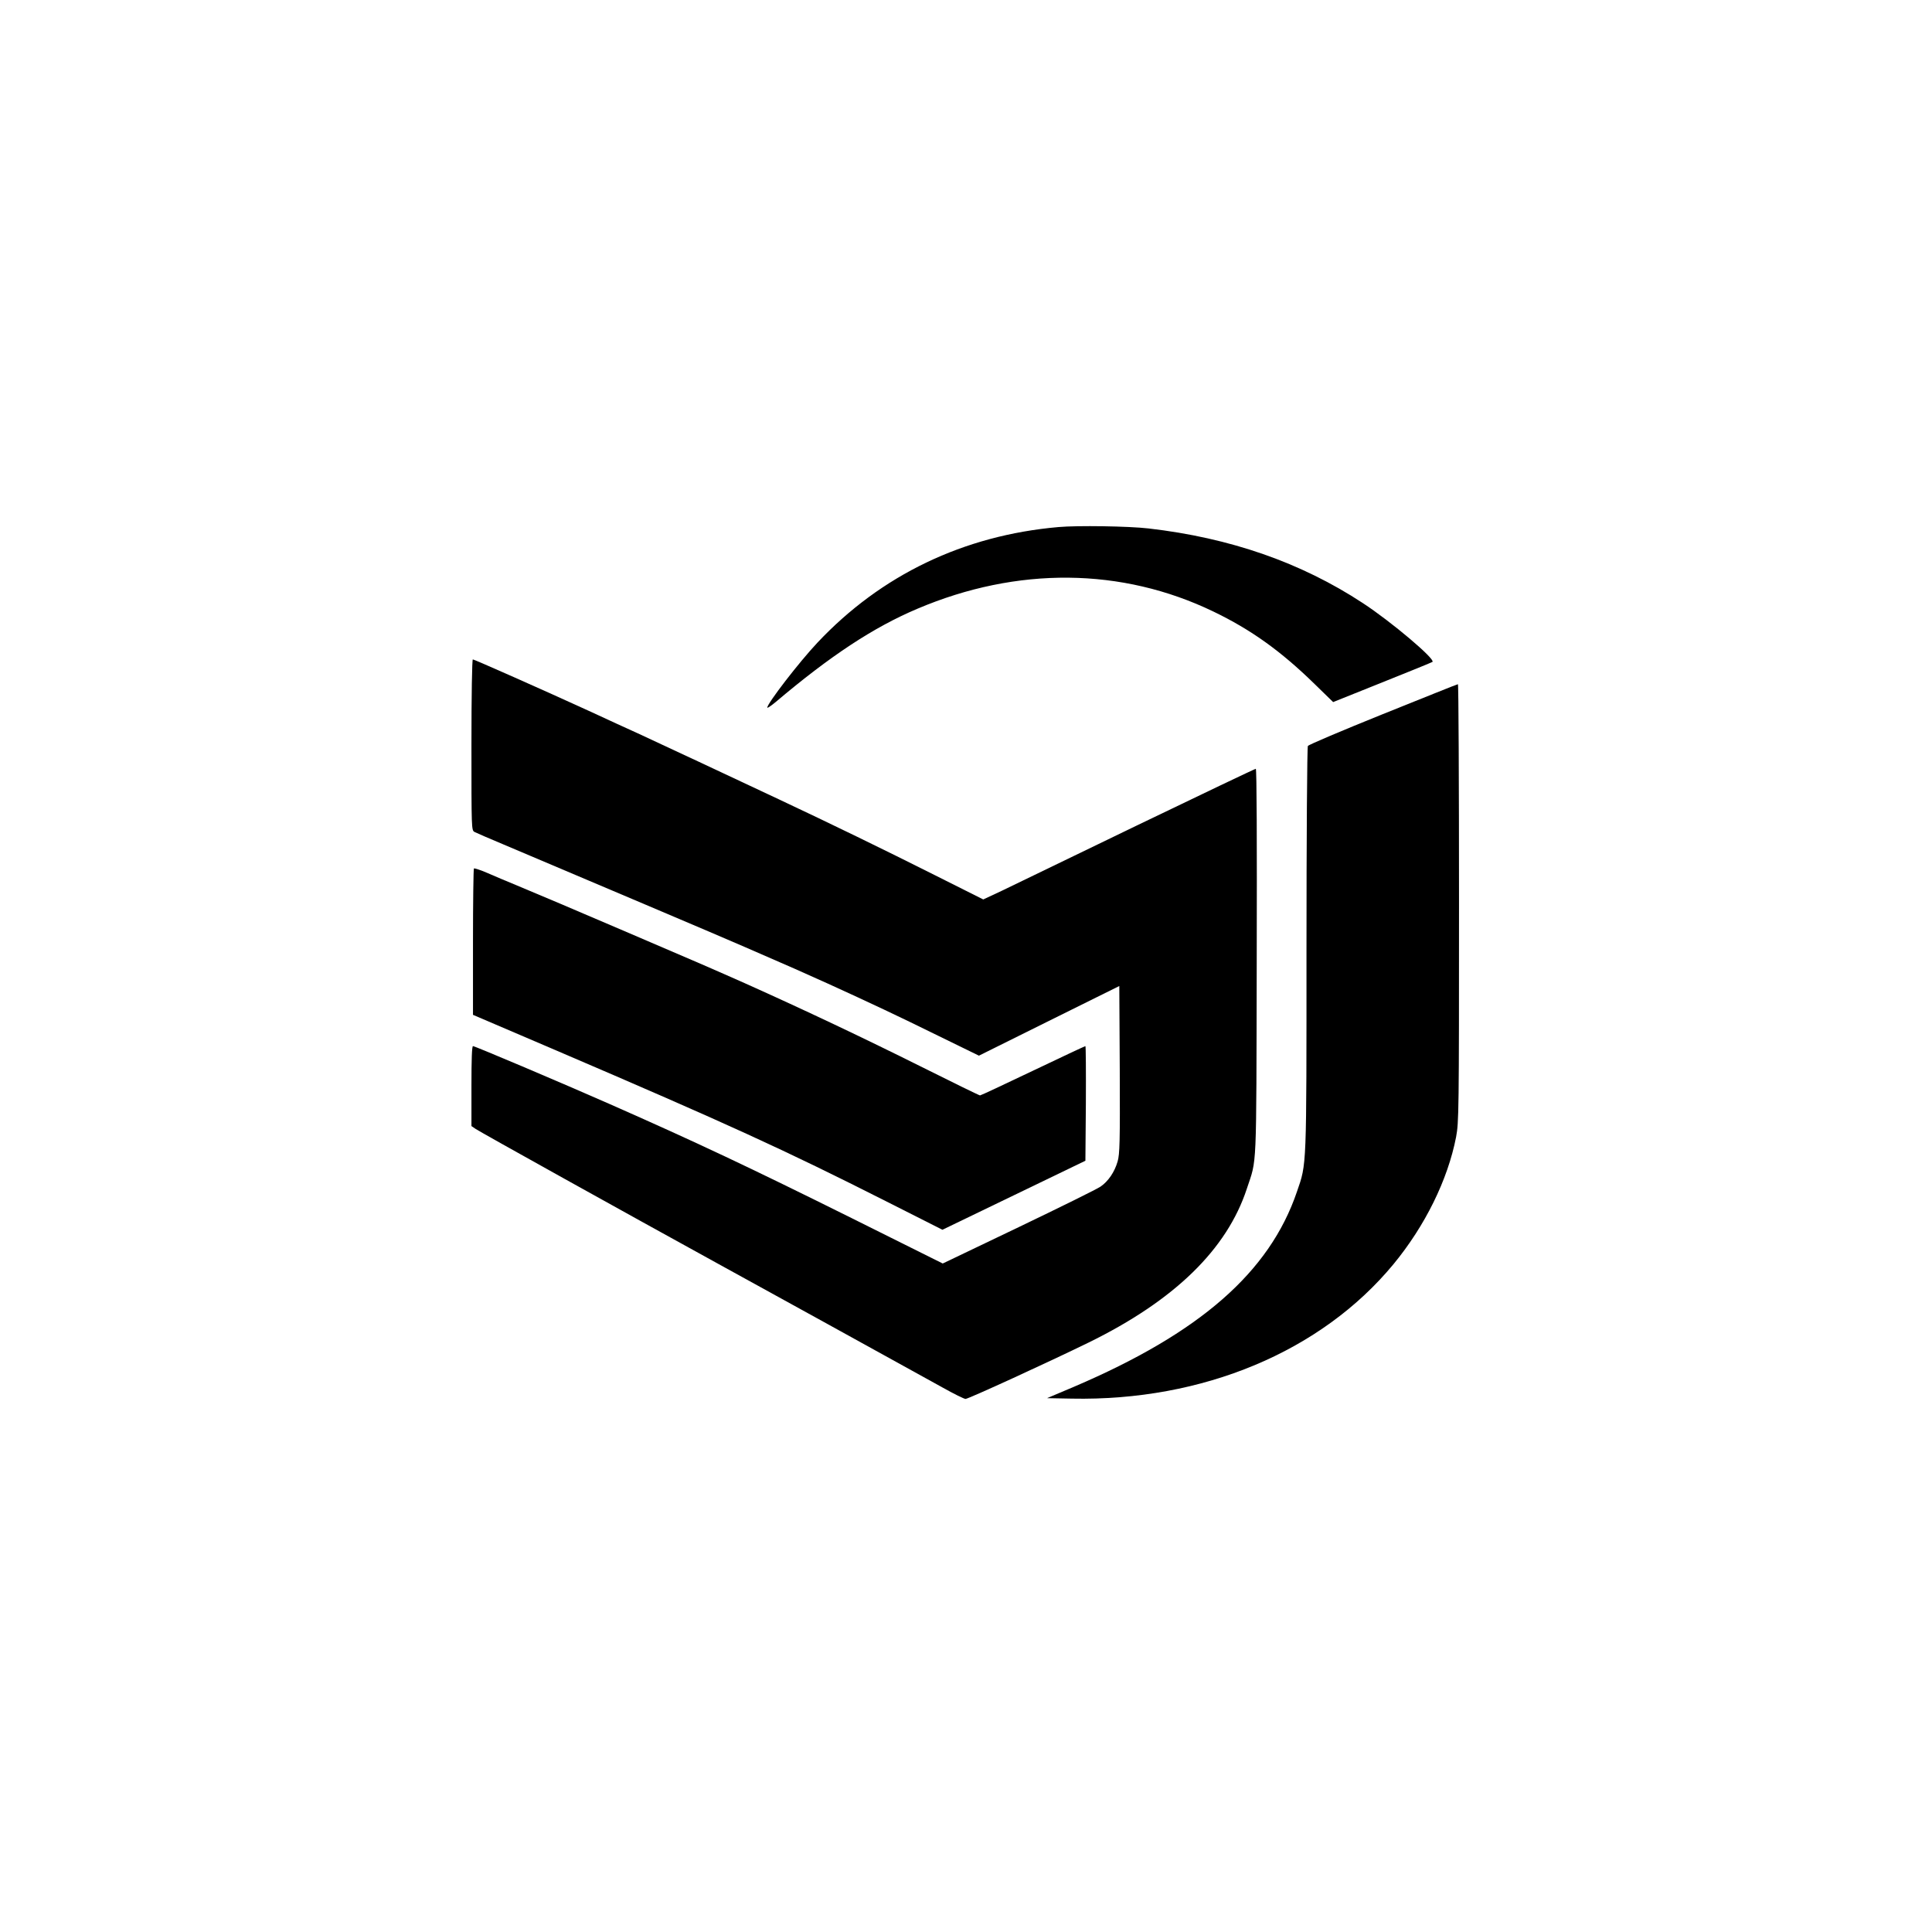
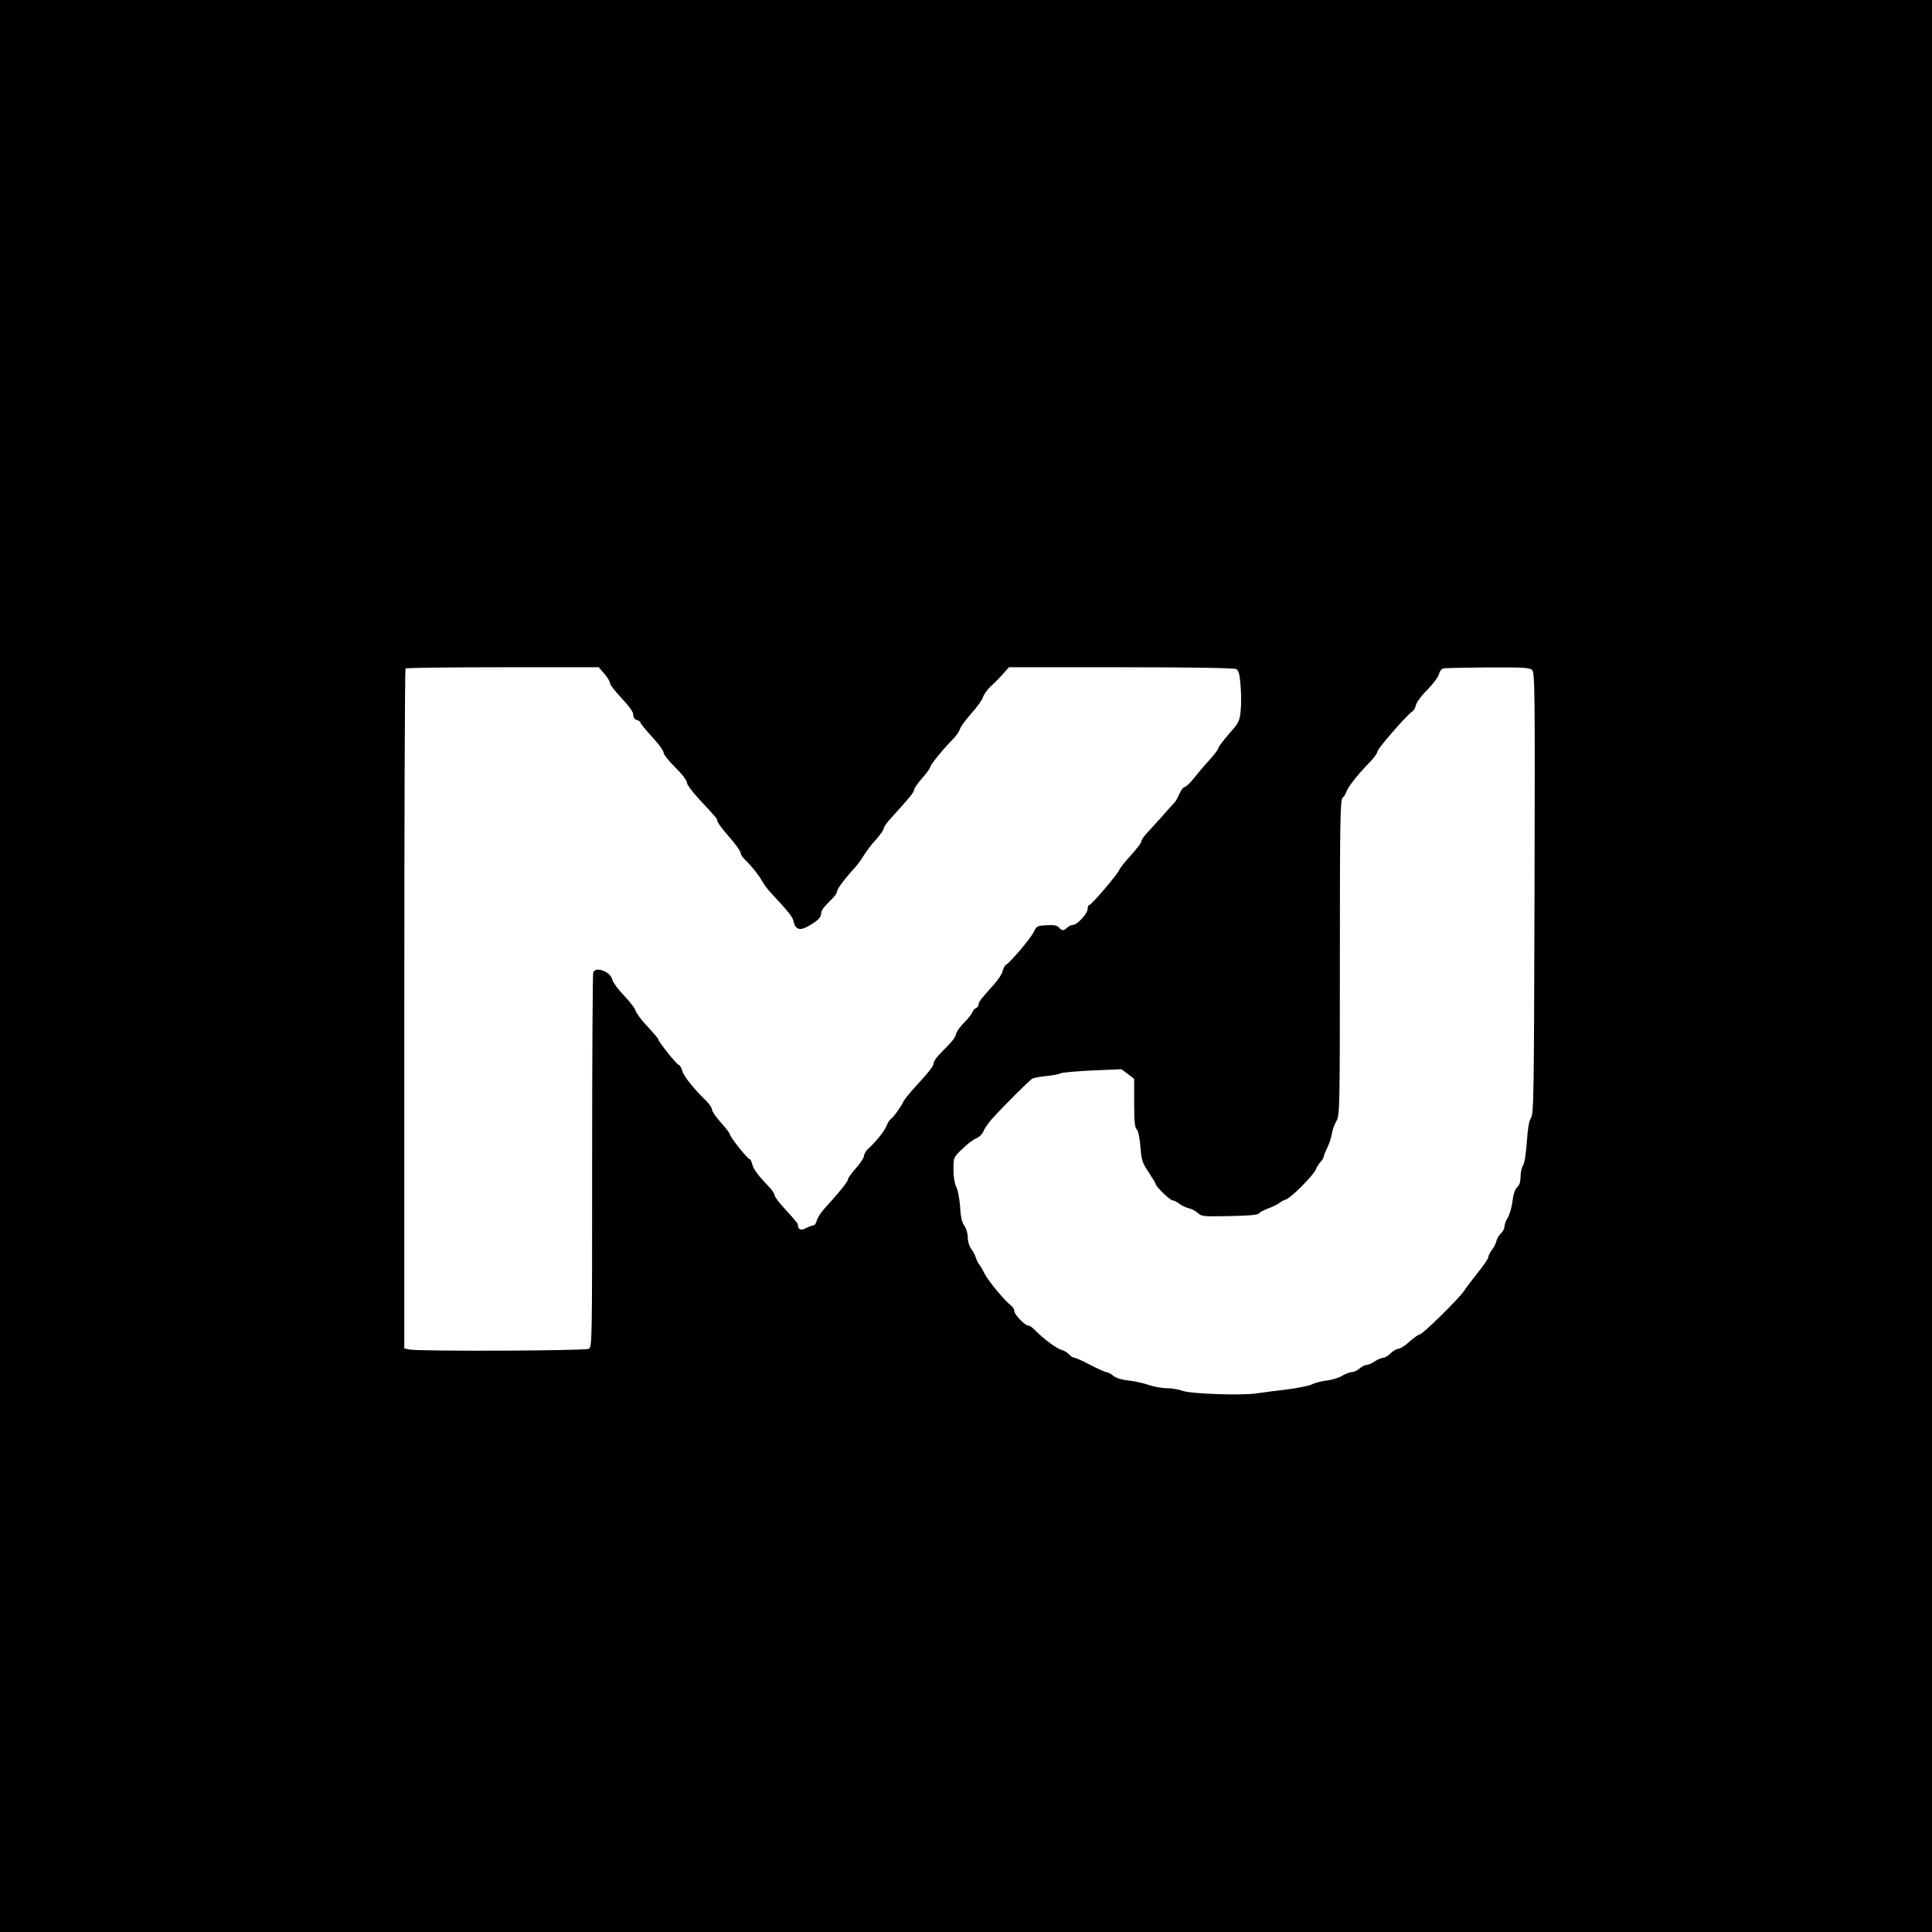
- <svg xmlns="http://www.w3.org/2000/svg" version="1.0" width="1254pt" height="1254pt" viewBox="0 0 1254 1254" preserveAspectRatio="xMidYMid meet">
-   <g transform="translate(0,1254) scale(0.1,-0.1)" fill="#000000" stroke="none">
-     <path d="M6870 9119 c-616 -54 -1151 -311 -1564 -750 -118 -125 -326 -395 -326 -422 0 -5 24 11 53 35 358 303 638 487 922 607 648 275 1326 268 1920 -18 245 -118 438 -256 659 -472 l119 -116 319 128 c176 70 322 130 326 133 18 19 -268 261 -453 382 -399 262 -860 423 -1390 484 -129 15 -462 20 -585 9z" />
-     <path d="M3060 7705 c0 -547 0 -554 20 -565 12 -6 94 -42 183 -79 503 -213 1443 -611 1572 -668 300 -130 383 -167 540 -238 270 -123 449 -207 719 -340 l260 -127 455 226 456 226 3 -542 c2 -472 0 -549 -14 -597 -20 -69 -61 -129 -111 -163 -21 -15 -260 -133 -531 -263 l-493 -236 -592 295 c-660 328 -1005 491 -1572 741 -304 134 -872 375 -885 375 -7 0 -10 -86 -10 -259 l0 -260 28 -19 c29 -20 982 -550 1577 -877 319 -175 1084 -597 1453 -801 73 -41 140 -74 149 -74 18 0 535 237 799 366 557 273 898 605 1027 999 66 200 61 85 64 1468 2 791 0 1257 -6 1257 -5 0 -351 -165 -768 -366 -417 -202 -813 -393 -879 -425 l-122 -57 -313 157 c-324 163 -684 338 -1014 493 -306 144 -780 366 -915 428 -69 31 -206 94 -305 140 -310 142 -757 340 -766 340 -5 0 -9 -230 -9 -555z" />
-     <path d="M8976 7905 c-263 -106 -483 -199 -487 -207 -5 -7 -9 -601 -9 -1319 0 -1437 2 -1388 -62 -1574 -178 -523 -630 -917 -1447 -1266 l-175 -74 160 -3 c850 -17 1620 305 2089 873 205 249 352 547 406 825 18 97 19 155 19 1520 0 781 -3 1420 -7 1419 -5 0 -223 -88 -487 -194z" />
-     <path d="M3076 6903 c-3 -4 -6 -219 -6 -478 l0 -472 533 -228 c1125 -482 1491 -650 2148 -982 l366 -185 464 224 464 224 3 372 c1 205 0 372 -3 372 -3 0 -157 -72 -341 -160 -184 -88 -338 -160 -343 -160 -5 0 -179 85 -387 189 -367 183 -744 362 -1139 539 -196 87 -301 133 -755 327 -146 62 -346 148 -445 190 -99 42 -227 96 -285 120 -58 24 -142 59 -187 79 -44 19 -84 32 -87 29z" />
+ <svg xmlns="http://www.w3.org/2000/svg" version="1.0" width="1080pt" height="1080pt" viewBox="0 0 1080 1080" preserveAspectRatio="xMidYMid meet">
+   <g transform="translate(0,1080) scale(0.1,-0.1)" fill="#000000" stroke="none">
+     <path d="M0 5400 l0 -5400 5400 0 5400 0 0 5400 0 5400 -5400 0 -5400 0 0 -5400z m3379 1633 c17 -20 31 -43 31 -52 0 -9 30 -47 65 -84 42 -45 65 -77 65 -92 0 -15 7 -26 20 -30 11 -3 20 -9 20 -13 0 -7 17 -28 88 -107 23 -26 42 -55 42 -64 0 -9 29 -46 65 -81 37 -36 65 -73 65 -85 0 -11 30 -51 66 -90 102 -110 104 -112 104 -125 0 -7 29 -46 65 -87 36 -41 65 -81 65 -90 0 -9 10 -25 23 -37 41 -40 81 -91 97 -121 9 -17 32 -48 53 -70 96 -103 119 -132 124 -158 9 -43 35 -51 80 -25 55 31 73 49 73 71 0 11 10 30 23 43 12 13 32 33 45 46 12 13 22 30 22 37 0 13 47 75 100 132 14 15 36 46 50 69 14 23 44 63 68 88 23 26 42 53 42 61 0 8 19 35 43 60 101 111 127 143 127 156 0 8 20 37 45 65 25 28 45 56 45 62 0 12 74 103 127 156 18 18 35 43 39 56 3 12 32 52 64 88 32 36 62 77 65 91 4 14 23 41 43 60 21 19 52 50 70 71 l32 36 626 0 c392 0 632 -4 644 -10 14 -8 20 -27 25 -94 4 -46 4 -111 0 -144 -6 -55 -12 -65 -66 -126 -32 -37 -59 -72 -59 -79 0 -7 -22 -35 -48 -64 -26 -28 -65 -74 -87 -102 -22 -28 -46 -50 -53 -51 -7 0 -20 -16 -28 -36 -9 -21 -21 -42 -27 -49 -7 -7 -40 -43 -73 -81 -34 -38 -74 -82 -88 -97 -14 -15 -26 -34 -26 -41 0 -8 -26 -41 -57 -76 -32 -34 -63 -73 -68 -86 -13 -28 -155 -194 -167 -194 -4 0 -8 -9 -8 -21 0 -25 -58 -89 -81 -89 -10 0 -24 -7 -33 -15 -19 -19 -30 -19 -46 0 -10 12 -28 15 -69 13 -53 -3 -57 -5 -73 -39 -16 -34 -128 -166 -154 -182 -7 -4 -15 -19 -19 -35 -3 -15 -24 -47 -46 -72 -22 -25 -51 -57 -64 -73 -14 -15 -25 -34 -25 -42 0 -9 -7 -18 -15 -21 -8 -3 -17 -14 -20 -23 -3 -10 -23 -35 -45 -57 -21 -21 -42 -49 -45 -62 -6 -24 -17 -39 -82 -104 -24 -24 -43 -50 -43 -58 0 -18 -24 -49 -105 -137 -33 -36 -63 -74 -67 -85 -9 -22 -59 -91 -71 -96 -4 -2 -14 -18 -21 -35 -13 -32 -60 -90 -104 -130 -12 -11 -22 -29 -22 -38 0 -10 -20 -41 -45 -69 -25 -28 -45 -56 -45 -63 0 -12 -43 -66 -126 -157 -23 -25 -44 -57 -48 -72 -3 -16 -12 -28 -19 -28 -6 0 -25 -7 -41 -15 -30 -16 -45 -9 -46 20 0 6 -30 41 -65 79 -36 38 -65 76 -65 84 0 8 -13 29 -30 46 -63 66 -90 102 -95 129 -4 15 -10 27 -14 27 -11 0 -111 125 -111 139 0 6 -23 36 -50 66 -28 30 -50 63 -50 73 0 9 -16 33 -36 52 -66 63 -122 135 -130 163 -3 16 -13 31 -20 34 -14 5 -114 131 -114 143 0 4 -27 36 -60 71 -33 35 -63 75 -67 89 -3 13 -33 52 -65 85 -32 33 -61 73 -65 88 -9 45 -93 77 -107 41 -3 -9 -6 -483 -6 -1054 0 -1017 0 -1040 -19 -1050 -21 -11 -945 -15 -1000 -4 l-31 6 0 1898 c0 1043 3 1900 7 1903 3 4 248 7 543 7 l537 0 32 -37z m5186 21 c15 -15 16 -123 13 -1248 -3 -1128 -4 -1233 -20 -1256 -11 -17 -18 -59 -23 -135 -5 -66 -13 -118 -21 -130 -8 -11 -14 -39 -14 -62 0 -29 -6 -48 -19 -60 -12 -12 -22 -39 -26 -78 -4 -33 -16 -74 -26 -91 -11 -17 -19 -40 -19 -51 0 -11 -9 -28 -19 -37 -11 -10 -22 -29 -26 -43 -3 -15 -15 -38 -26 -51 -10 -14 -19 -31 -19 -39 0 -8 -26 -47 -58 -86 -32 -40 -66 -85 -77 -102 -26 -41 -233 -245 -249 -245 -7 0 -32 -18 -57 -40 -24 -22 -52 -40 -62 -40 -10 0 -29 -11 -43 -25 -14 -14 -33 -25 -42 -25 -9 0 -30 -9 -47 -20 -16 -11 -37 -20 -46 -20 -9 0 -26 -9 -39 -20 -13 -11 -32 -20 -43 -20 -11 0 -34 -9 -53 -20 -18 -12 -57 -23 -86 -27 -29 -3 -66 -13 -83 -21 -16 -9 -79 -21 -140 -29 -60 -7 -137 -17 -170 -22 -86 -13 -371 -3 -418 15 -20 8 -60 14 -87 14 -27 0 -73 9 -102 19 -29 10 -79 21 -111 24 -36 4 -67 13 -83 26 -15 12 -33 21 -40 21 -7 0 -47 18 -89 40 -42 22 -82 40 -89 40 -7 0 -21 9 -30 19 -10 11 -29 22 -44 26 -25 6 -104 65 -149 112 -12 13 -28 23 -35 23 -19 0 -78 62 -78 81 0 10 -8 24 -18 31 -33 23 -131 142 -148 178 -9 19 -22 42 -29 50 -7 8 -16 26 -20 40 -4 14 -16 36 -26 49 -11 14 -19 40 -19 63 0 22 -8 50 -19 66 -14 19 -21 51 -24 107 -3 44 -13 94 -21 110 -10 19 -16 56 -16 98 0 67 0 67 48 113 26 26 61 53 78 60 19 8 36 25 42 41 6 15 27 46 47 68 70 77 210 217 226 225 8 5 44 11 78 15 35 3 71 10 80 15 10 5 90 12 179 16 l161 7 36 -27 35 -27 0 -134 c0 -102 3 -137 14 -148 9 -8 17 -47 21 -98 6 -75 11 -90 46 -142 21 -32 39 -61 39 -66 0 -13 81 -91 94 -91 8 0 24 -8 37 -18 13 -11 38 -22 54 -26 17 -4 40 -16 51 -27 20 -19 33 -20 178 -17 110 2 159 7 164 15 4 7 28 19 52 28 24 9 51 22 60 29 8 8 26 17 39 21 28 9 158 139 167 169 4 10 15 29 25 40 11 11 19 25 19 31 0 6 9 28 19 48 11 21 23 57 26 79 4 23 16 55 26 72 18 30 19 67 19 912 0 761 2 883 15 894 8 6 17 22 21 33 8 26 61 94 126 161 27 27 48 56 48 65 0 16 167 207 195 224 8 4 16 20 20 35 3 15 32 55 65 87 32 33 61 72 64 87 3 14 13 28 23 31 10 3 122 5 250 6 201 1 234 -1 248 -15z" />
  </g>
</svg>
